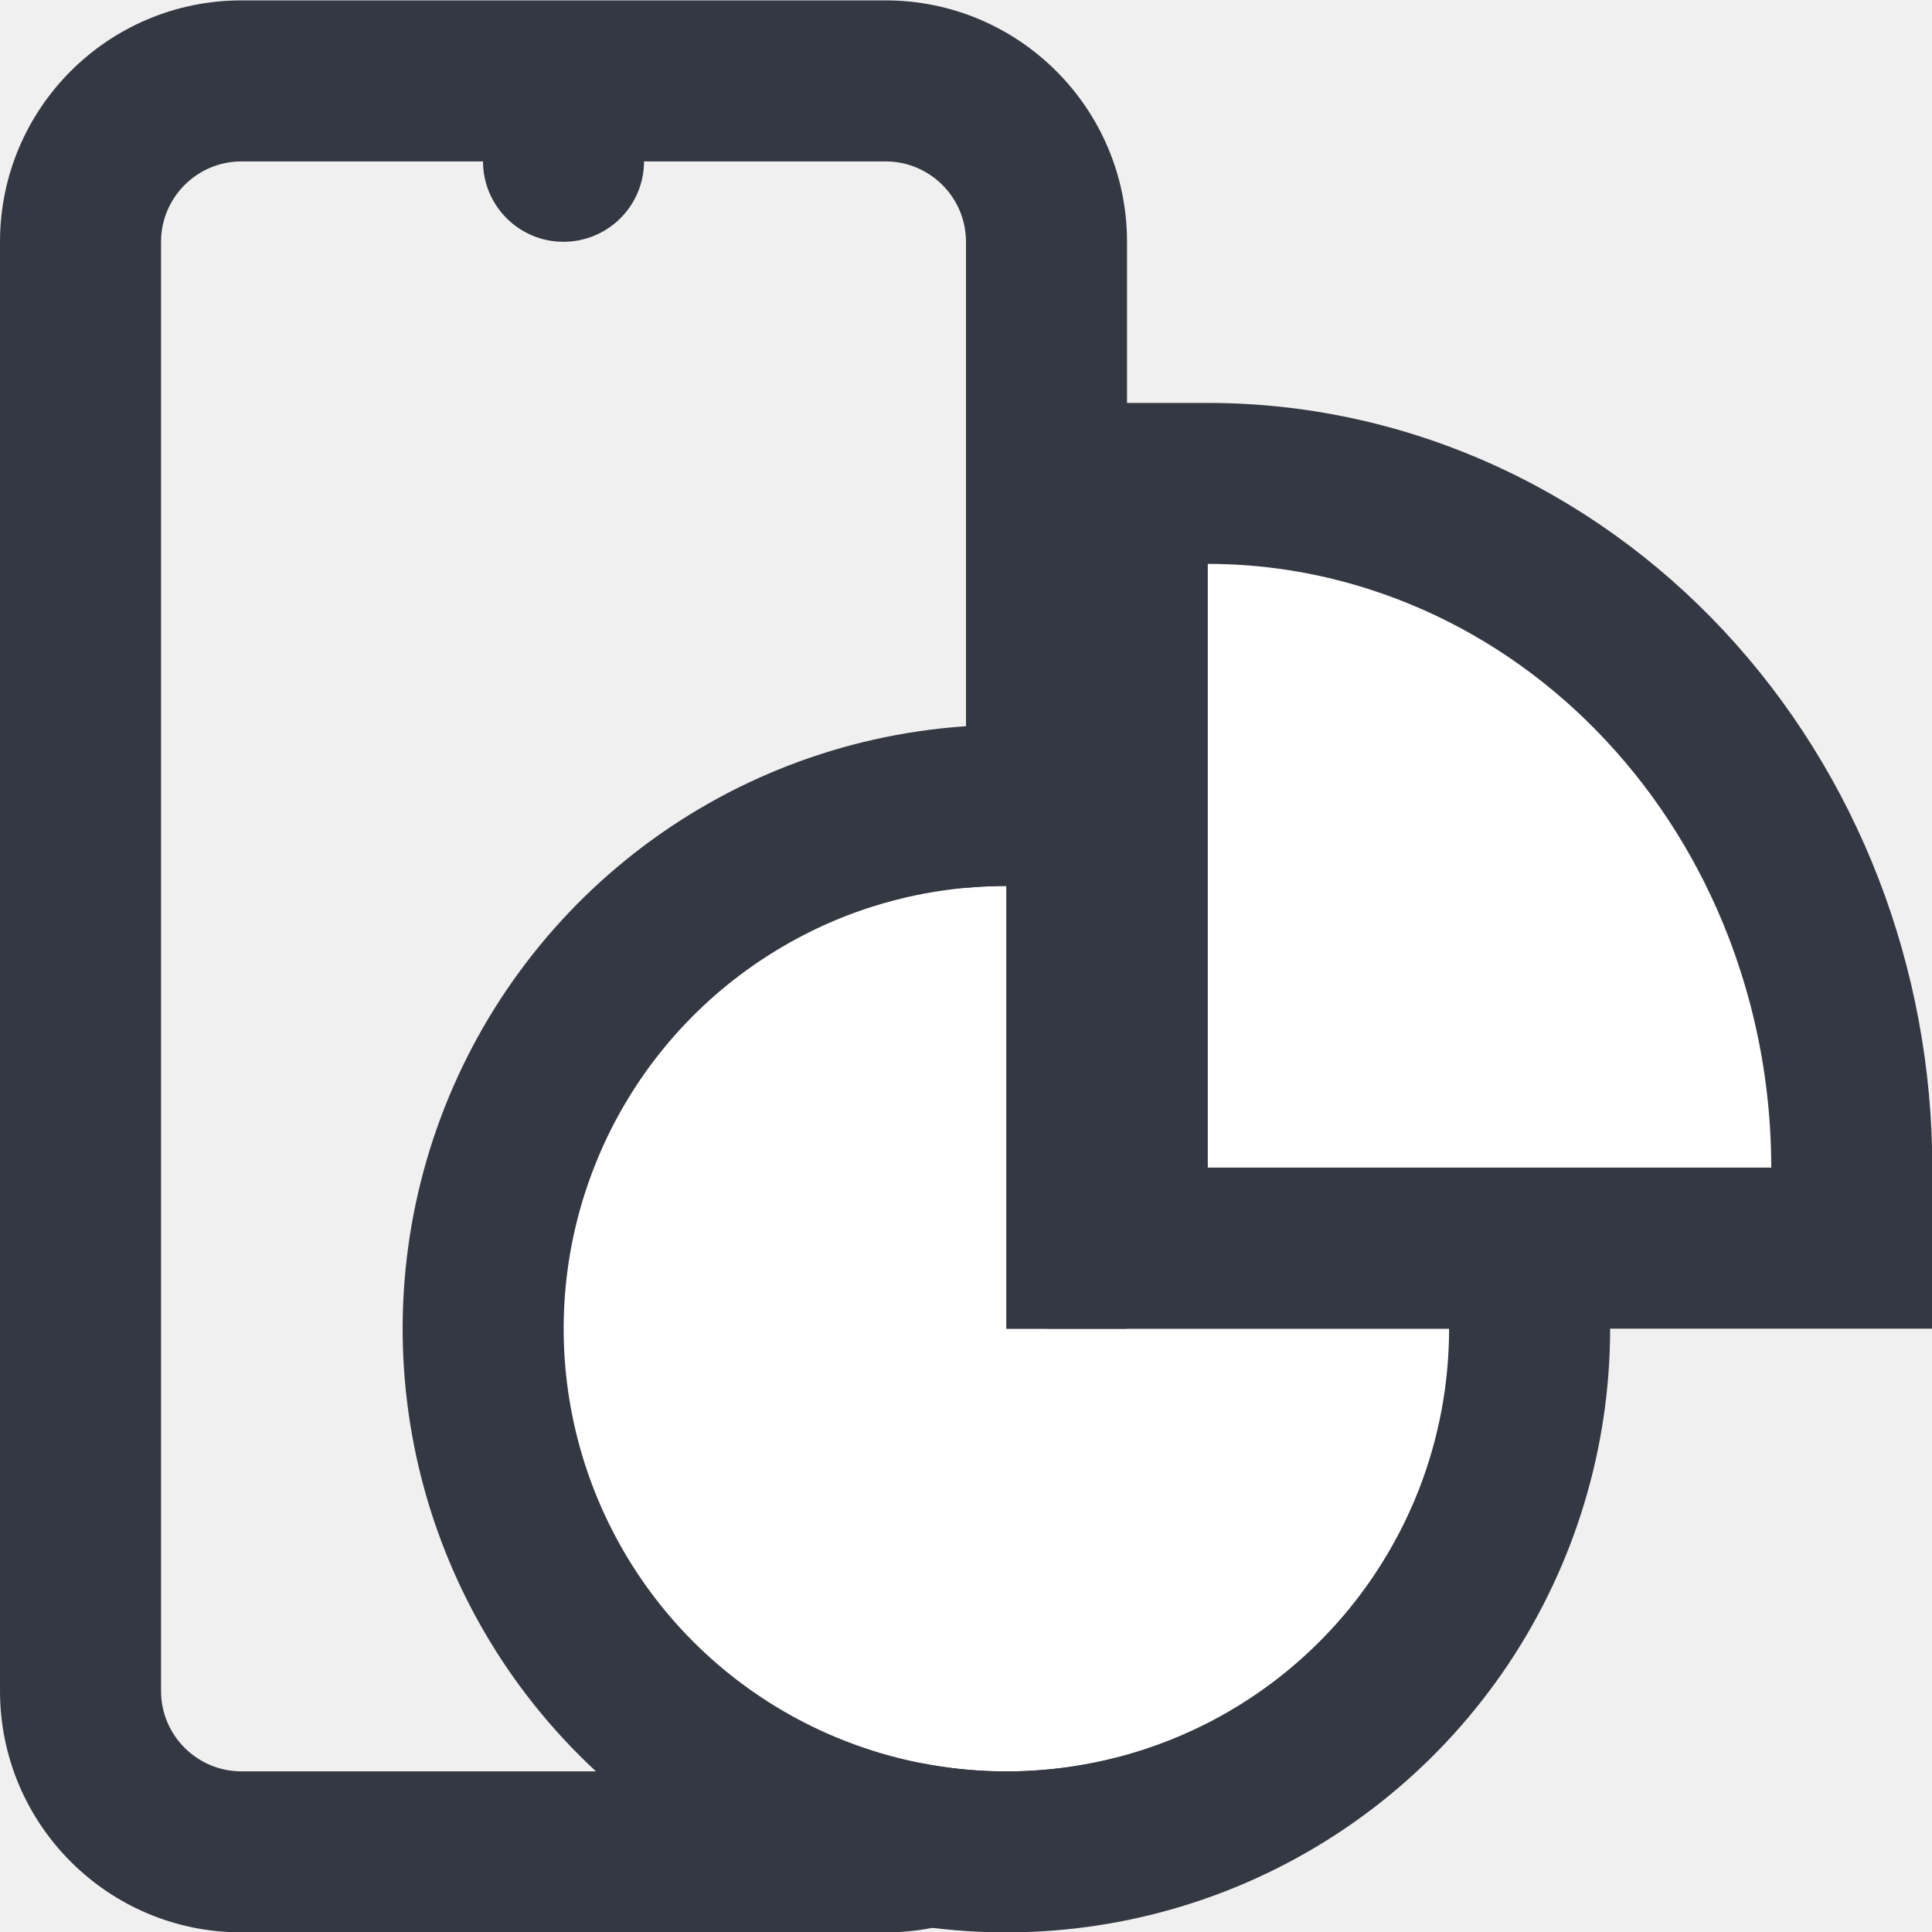
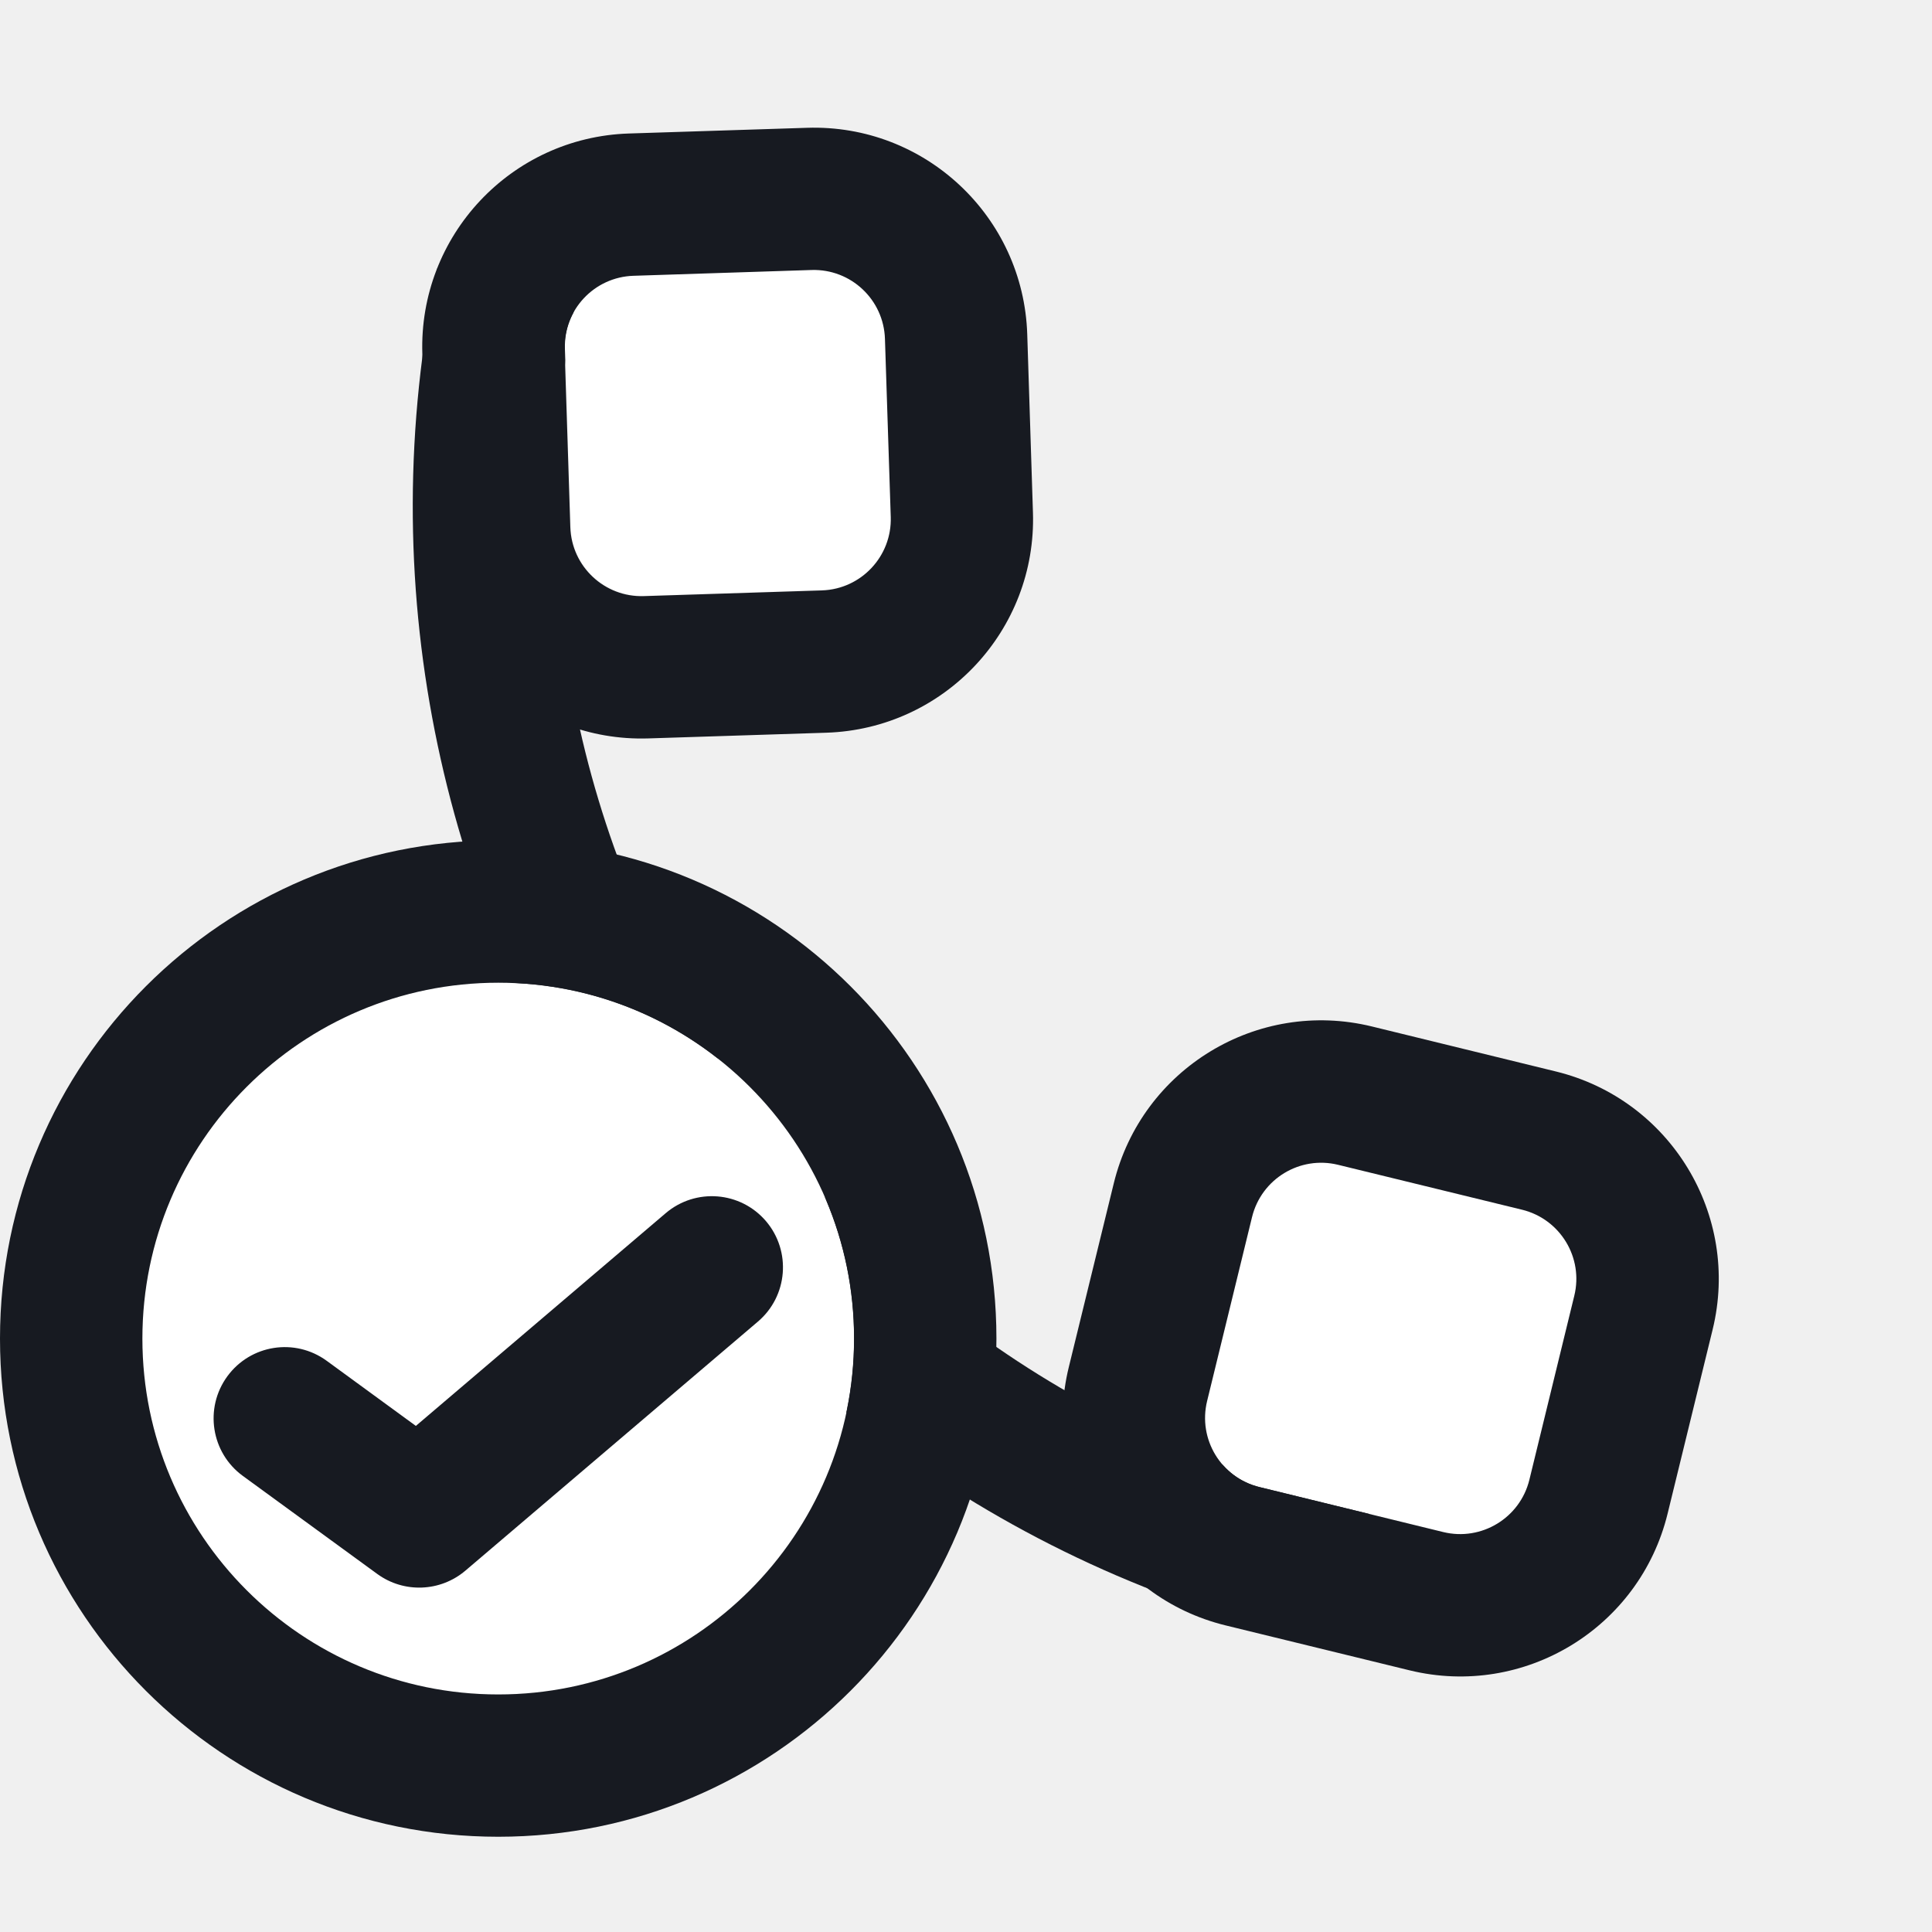
<svg xmlns="http://www.w3.org/2000/svg" width="20" height="20" viewBox="0 0 20 20" fill="none">
-   <g id="Group 75977">
-     <path id="Rectangle 17724 (Stroke)" fill-rule="evenodd" clip-rule="evenodd" d="M2.5 0.004H9.167C10.547 0.004 11.667 1.123 11.667 2.504V17.504C11.667 18.885 10.547 20.004 9.167 20.004H2.5C1.119 20.004 0 18.885 0 17.504V2.504C0 1.123 1.119 0.004 2.5 0.004ZM2.5 1.671C2.04 1.671 1.667 2.044 1.667 2.504V17.504C1.667 17.964 2.04 18.337 2.5 18.337H9.167C9.627 18.337 10 17.964 10 17.504V2.504C10 2.044 9.627 1.671 9.167 1.671H2.5Z" fill="#343842" />
-     <path id="Ellipse 867" d="M6.667 1.669C6.667 2.13 6.294 2.503 5.833 2.503C5.373 2.503 5 2.13 5 1.669C5 1.209 5.373 0.836 5.833 0.836C6.294 0.836 6.667 1.209 6.667 1.669Z" fill="#343842" />
-     <g id="Group 75334">
-       <path id="Ellipse 43" d="M15.003 13.755C15.003 14.662 14.734 15.548 14.23 16.302C13.726 17.055 13.011 17.643 12.173 17.99C11.336 18.337 10.414 18.427 9.525 18.25C8.636 18.074 7.819 17.637 7.178 16.996C6.537 16.355 6.101 15.538 5.924 14.649C5.747 13.76 5.838 12.839 6.185 12.001C6.532 11.164 7.119 10.448 7.873 9.944C8.627 9.441 9.513 9.172 10.419 9.172V13.755H15.003Z" fill="white" />
-       <path id="Ellipse 43 (Stroke)" fill-rule="evenodd" clip-rule="evenodd" d="M16.668 12.087V13.754C16.668 14.99 16.301 16.198 15.615 17.226C14.928 18.254 13.952 19.055 12.81 19.528C11.668 20.001 10.411 20.125 9.199 19.884C7.986 19.643 6.873 19.047 5.999 18.173C5.124 17.299 4.529 16.186 4.288 14.973C4.047 13.761 4.171 12.504 4.644 11.362C5.117 10.22 5.918 9.244 6.946 8.557C7.973 7.87 9.182 7.504 10.418 7.504H12.085V12.087H16.668ZM14.688 15.421C14.568 15.728 14.414 16.023 14.229 16.3C13.725 17.054 13.009 17.642 12.172 17.988C11.334 18.335 10.413 18.426 9.524 18.249C8.635 18.072 7.818 17.636 7.177 16.995C6.536 16.354 6.1 15.537 5.923 14.648C5.746 13.759 5.837 12.837 6.184 12C6.53 11.162 7.118 10.447 7.872 9.943C8.149 9.758 8.444 9.604 8.751 9.484C9.28 9.278 9.845 9.171 10.418 9.171V13.754H15.001C15.001 14.327 14.894 14.892 14.688 15.421Z" fill="#343842" />
-       <path id="Ellipse 44" d="M12.5 5.84C13.266 5.84 14.025 6.002 14.732 6.316C15.44 6.63 16.083 7.09 16.625 7.67C17.166 8.251 17.596 8.94 17.889 9.698C18.182 10.456 18.333 11.269 18.333 12.09L12.5 12.09L12.5 5.84Z" fill="white" />
-       <path id="Ellipse 44 (Stroke)" fill-rule="evenodd" clip-rule="evenodd" d="M10.836 4.171L12.503 4.171C13.504 4.171 14.493 4.382 15.411 4.79C16.329 5.197 17.155 5.791 17.846 6.531C18.536 7.27 19.078 8.143 19.446 9.094C19.814 10.046 20.003 11.063 20.003 12.087L20.003 13.754L10.836 13.754L10.836 4.171ZM18.125 10.421C18.265 10.962 18.336 11.523 18.336 12.087L12.503 12.087L12.503 5.837C13.068 5.837 13.629 5.925 14.169 6.098C14.361 6.159 14.55 6.231 14.735 6.313C15.443 6.627 16.086 7.087 16.627 7.668C17.169 8.248 17.599 8.937 17.892 9.695C17.983 9.932 18.061 10.175 18.125 10.421Z" fill="#343842" />
+   <g id="Group 76160">
+     <g id="Group 76152">
+       <g id="Group 76128">
+         <g id="Group 76127">
+           <g id="Group 76116">
+             <g id="Group 76115">
+               <path id="Ellipse 37 (Stroke)" fill-rule="evenodd" clip-rule="evenodd" d="M5.97 3.077C4.781 8.805 8.461 14.412 14.188 15.601L13.889 17.044C7.364 15.689 3.173 9.302 4.527 2.777L5.97 3.077Z" fill="#171A21" />
+             </g>
+           </g>
+         </g>
+       </g>
+       <path id="Rectangle 17880" d="M5.848 3.611C5.835 3.205 6.154 2.864 6.561 2.851L8.404 2.792C8.811 2.779 9.151 3.098 9.164 3.505L9.224 5.348C9.237 5.755 8.918 6.095 8.511 6.108L6.668 6.168C6.261 6.181 5.92 5.862 5.907 5.455L5.848 3.611Z" fill="white" />
+       <path id="Rectangle 17880 (Stroke)" fill-rule="evenodd" clip-rule="evenodd" d="M6.51 1.382L8.354 1.323C9.574 1.283 10.595 2.24 10.634 3.461L10.693 5.304C10.733 6.524 9.776 7.545 8.555 7.585L6.712 7.644C5.492 7.683 4.471 6.726 4.431 5.506L4.372 3.662C4.333 2.442 5.29 1.421 6.51 1.382ZM6.557 2.855C6.151 2.868 5.832 3.208 5.845 3.615L5.904 5.458C5.917 5.865 6.258 6.184 6.664 6.171L8.508 6.112C8.915 6.099 9.234 5.758 9.221 5.352L9.161 3.508C9.148 3.101 8.808 2.782 8.401 2.795L6.557 2.855Z" fill="#171A21" />
+       <path id="Rectangle 17881" d="M12.962 12.598C13.058 12.203 13.457 11.961 13.852 12.058L15.757 12.523C16.152 12.62 16.395 13.019 16.298 13.414L15.832 15.319C15.736 15.714 15.337 15.956 14.942 15.86L13.037 15.394C12.642 15.297 12.4 14.899 12.496 14.503L12.962 12.598Z" fill="white" />
+       <path id="Rectangle 17881 (Stroke)" fill-rule="evenodd" clip-rule="evenodd" d="M14.202 10.626L16.107 11.092C17.292 11.382 18.019 12.578 17.729 13.764L17.263 15.669C16.973 16.855 15.777 17.581 14.591 17.291L12.687 16.826C11.501 16.536 10.774 15.339 11.064 14.153L11.53 12.249C11.82 11.063 13.016 10.336 14.202 10.626ZM13.852 12.058C13.457 11.961 13.058 12.203 12.961 12.599L12.496 14.503C12.399 14.899 12.641 15.297 13.037 15.394L14.941 15.86C15.336 15.956 15.735 15.714 15.832 15.319L16.297 13.414C16.394 13.019 16.152 12.62 15.757 12.523L13.852 12.058Z" fill="#171A21" />
+     </g>
+     <g id="Group 76159">
+       <path id="Ellipse 887" d="M8.841 13.856C8.841 15.89 7.191 17.54 5.157 17.54C3.122 17.54 1.473 15.89 1.473 13.856C1.473 11.821 3.122 10.172 5.157 10.172C7.191 10.172 8.841 11.821 8.841 13.856Z" fill="white" />
+       <path id="Ellipse 887 (Stroke)" fill-rule="evenodd" clip-rule="evenodd" d="M10.315 13.857C10.315 16.705 8.006 19.014 5.158 19.014C2.309 19.014 0 16.705 0 13.857C0 11.008 2.309 8.699 5.158 8.699C8.006 8.699 10.315 11.008 10.315 13.857ZM5.158 17.541C7.192 17.541 8.842 15.891 8.842 13.857C8.842 11.822 7.192 10.173 5.158 10.173C3.123 10.173 1.474 11.822 1.474 13.857C1.474 15.891 3.123 17.541 5.158 17.541Z" fill="#171A21" />
+       <path id="Vector 157 (Stroke)" fill-rule="evenodd" clip-rule="evenodd" d="M7.93 12.642C8.193 12.952 8.156 13.417 7.846 13.681L4.818 16.259C4.558 16.48 4.181 16.494 3.906 16.294L2.513 15.278C2.185 15.038 2.113 14.577 2.353 14.248C2.593 13.919 3.053 13.847 3.382 14.087L4.305 14.761L6.891 12.559C7.201 12.295 7.666 12.332 7.93 12.642Z" fill="#171A21" />
    </g>
  </g>
</svg>
